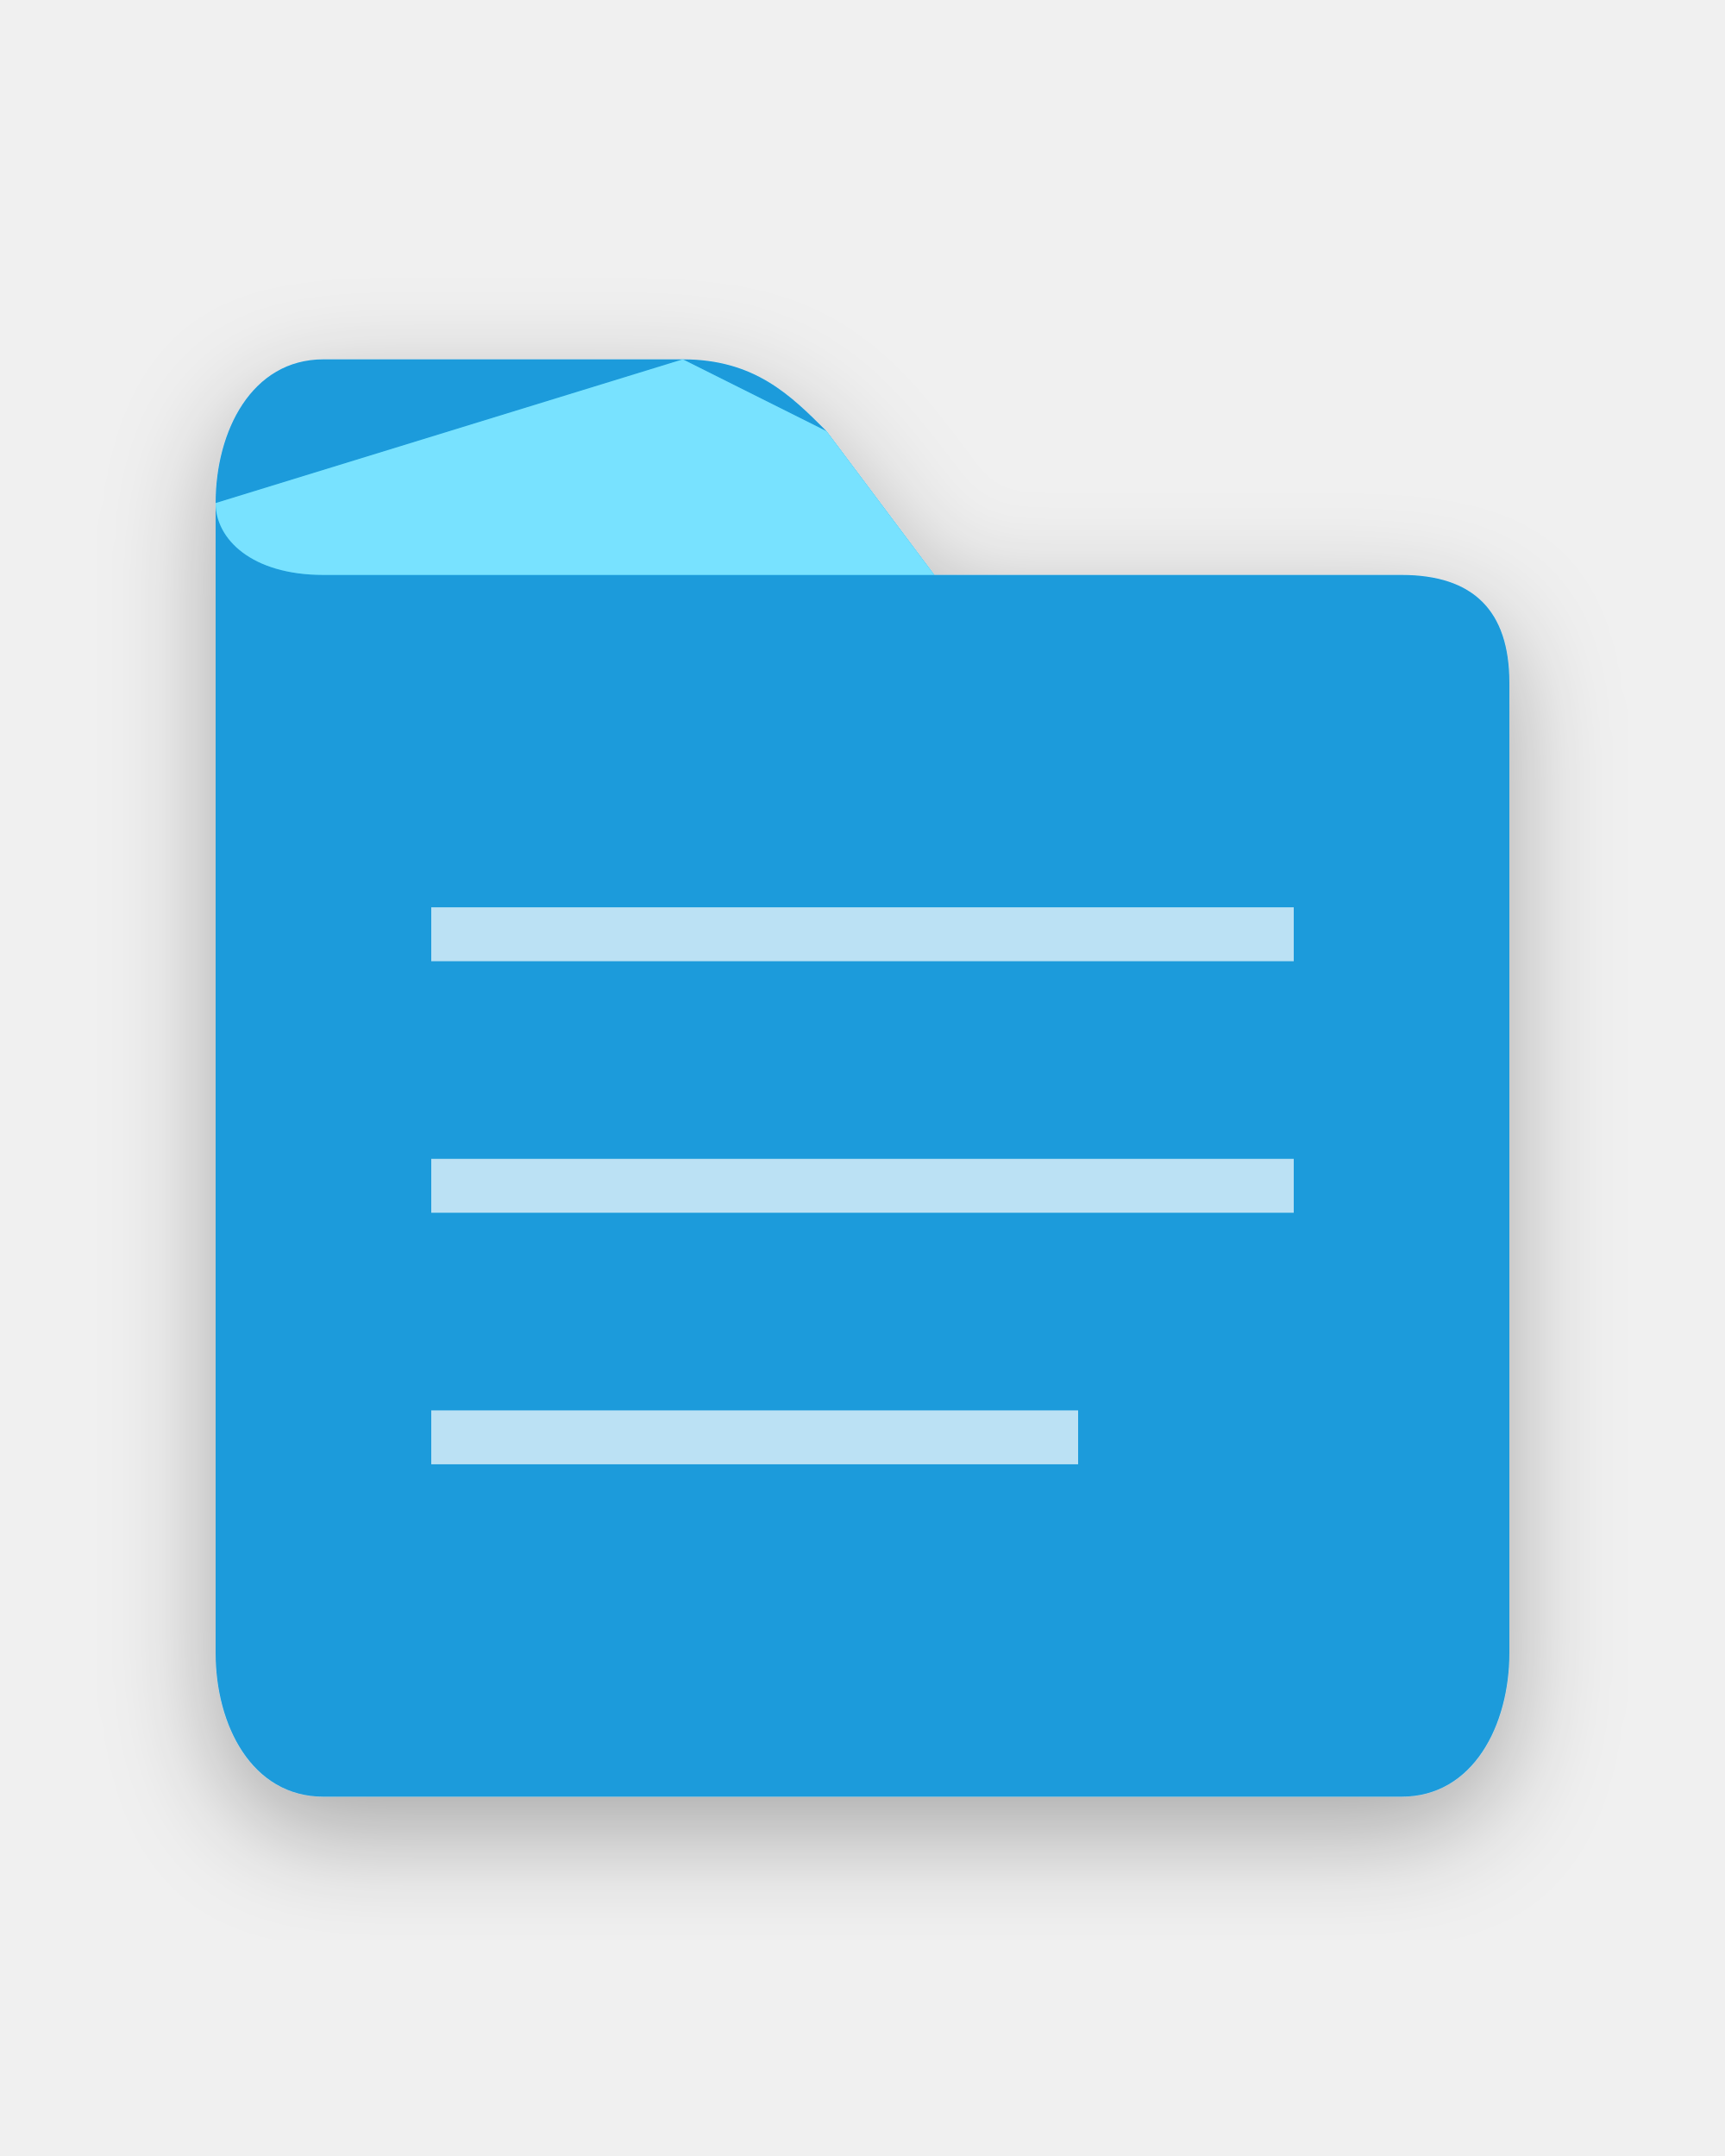
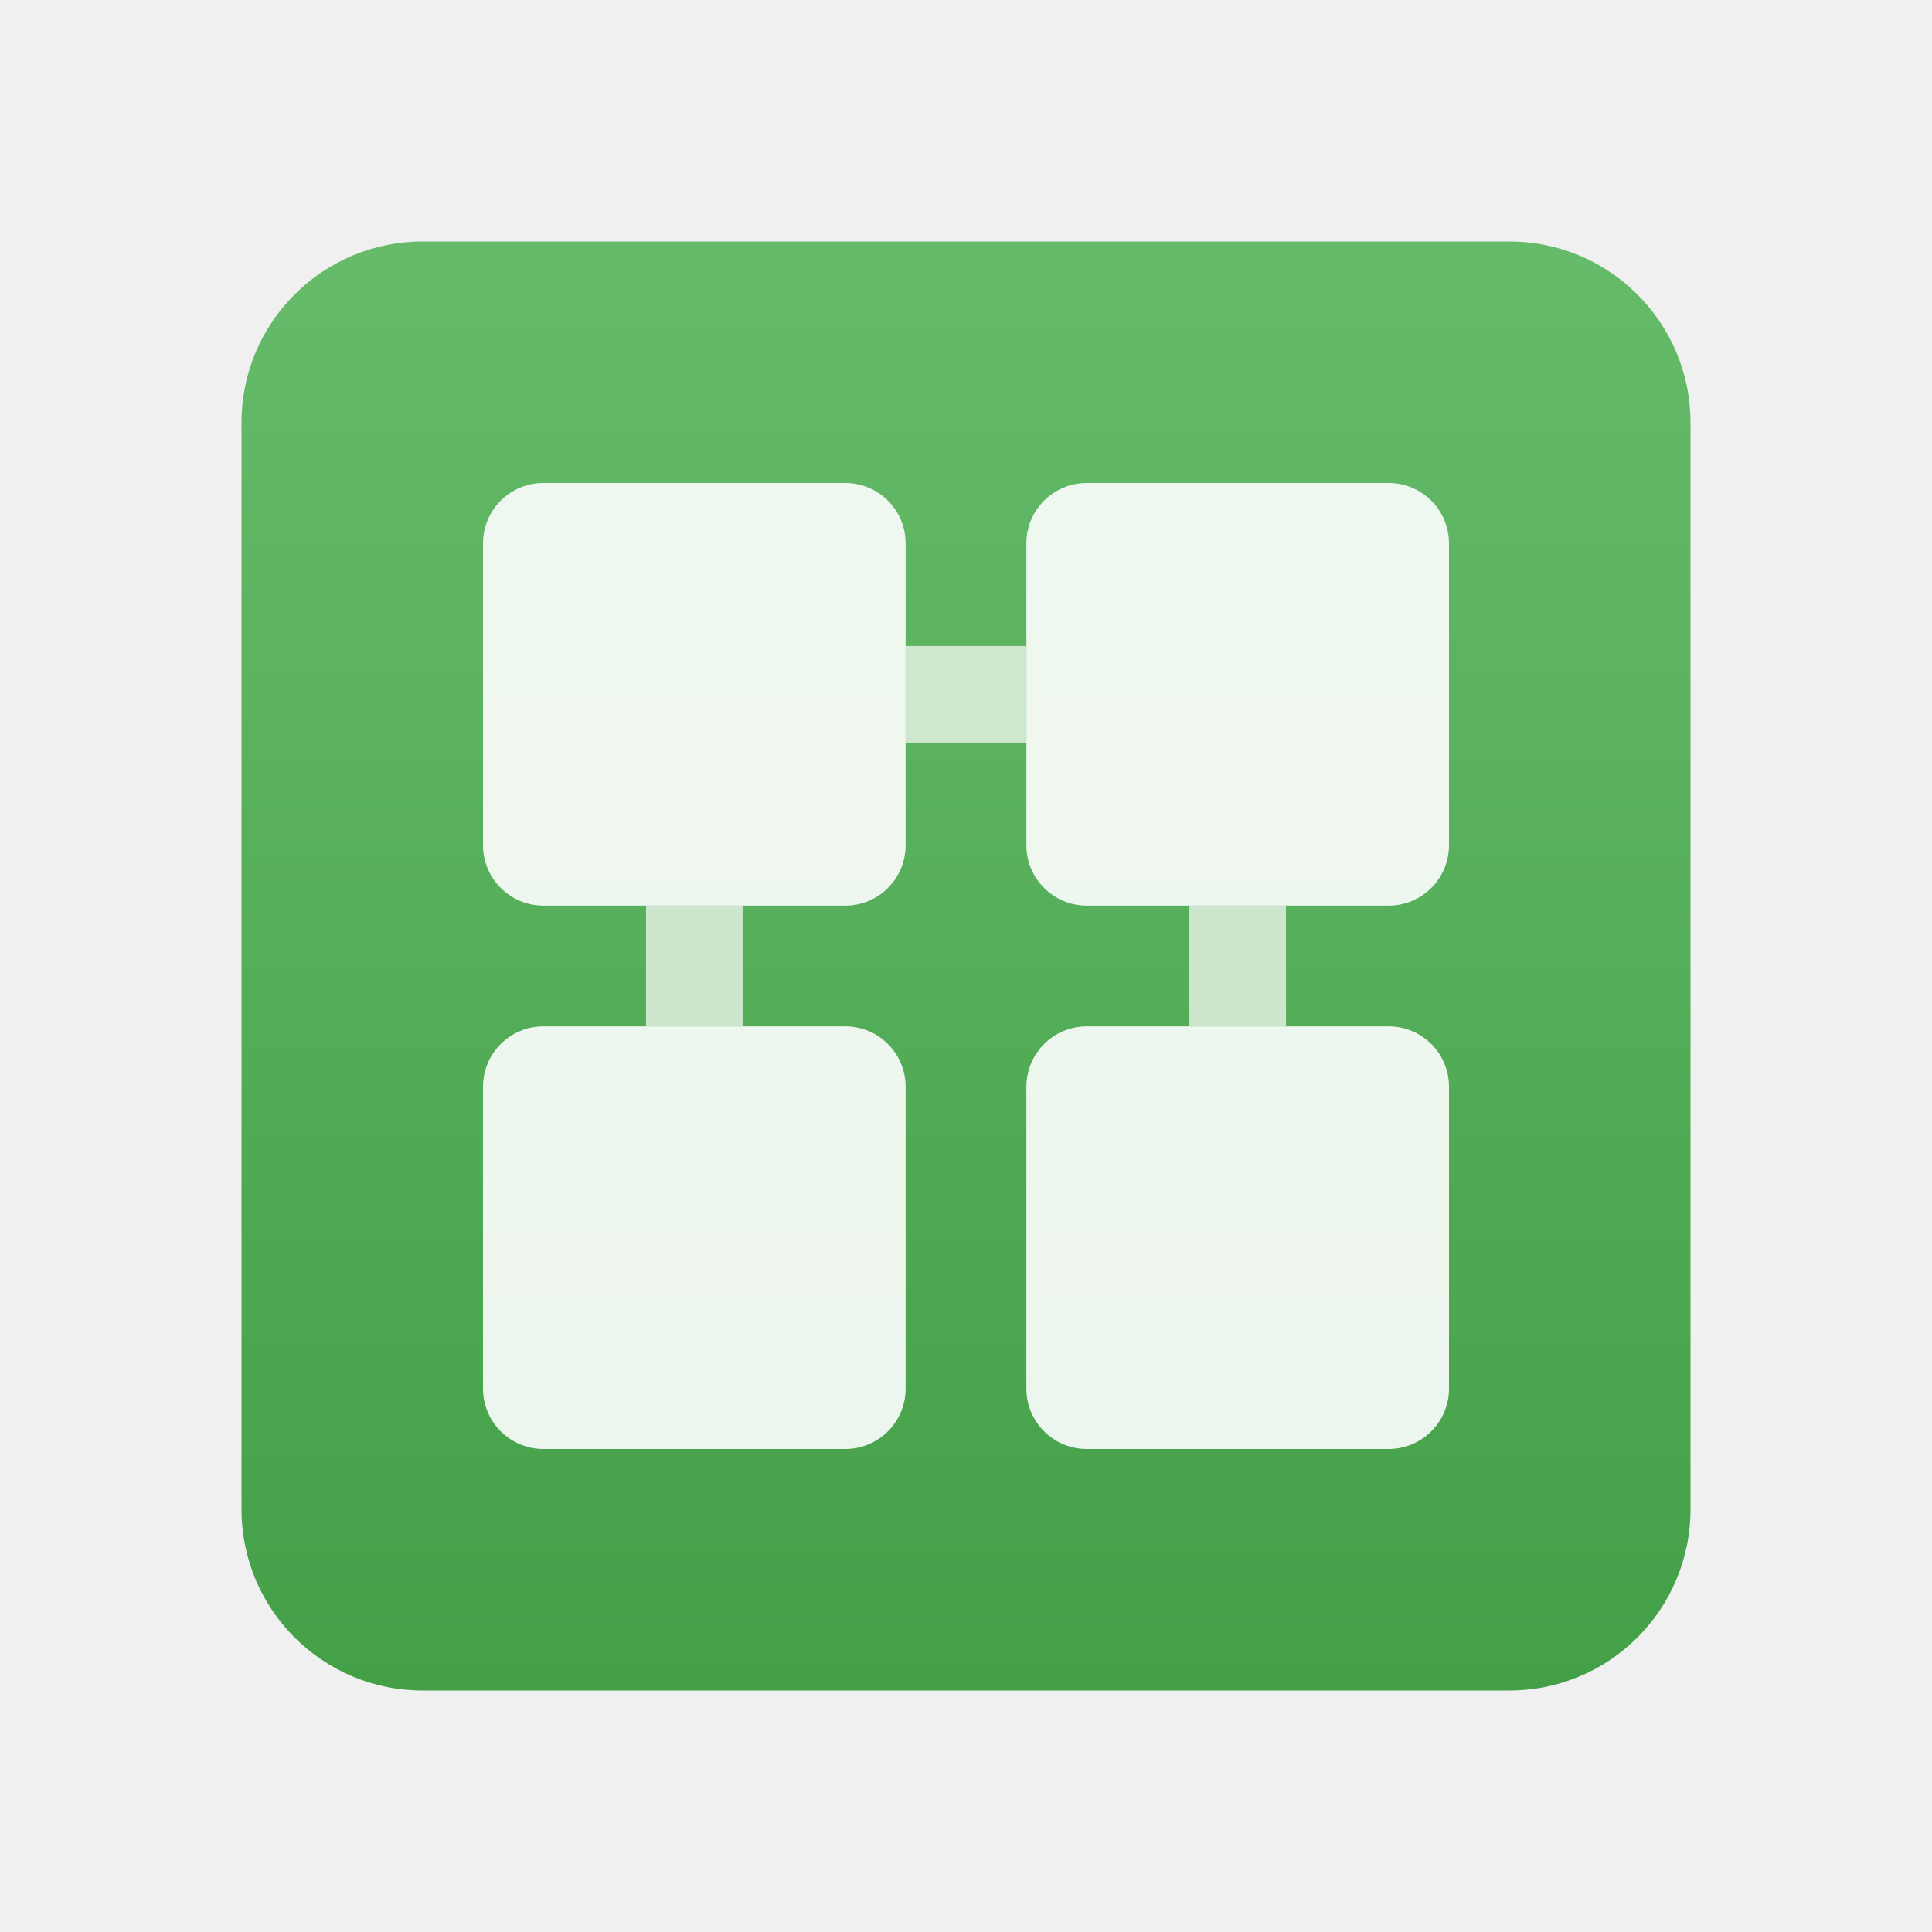
- <svg xmlns="http://www.w3.org/2000/svg" viewBox="0 0 48 60" width="48" height="60">
+ <svg xmlns="http://www.w3.org/2000/svg" viewBox="0 0 16 16">
  <defs>
-     <filter id="shadow">
-       <feGaussianBlur in="SourceAlpha" stdDeviation="1.5" />
-       <feOffset dx="0" dy="1" />
-       <feComponentTransfer>
-         <feFuncA type="linear" slope="0.3" />
-       </feComponentTransfer>
-       <feMerge>
-         <feMergeNode />
-         <feMergeNode in="SourceGraphic" />
-       </feMerge>
-     </filter>
+     <linearGradient id="sch" x1="0%" y1="0%" x2="0%" y2="100%">
+       <stop offset="0%" style="stop-color:#66BB6A" />
+       <stop offset="100%" style="stop-color:#43A047" />
+     </linearGradient>
  </defs>
-   <g filter="url(#shadow)">
-     <path d="M 6 16 L 6 46 C 6 48 7 50 9 50 L 39 50 C 41 50 42 48 42 46 L 42 19 C 42 17 41 16 39 16 L 26 16 L 23 12 C 22 11 21 10 19 10 L 9 10 C 7 10 6 12 6 14 Z" fill="#1B9BDB" />
-     <path d="M 6 14 L 19 10 L 23 12 L 26 16 L 9 16 C 7 16 6 15 6 14 Z" fill="#3ED6FF" />
-     <path d="M 6 14 L 19 10 L 23 12 L 26 16 L 9 16 C 7 16 6 15 6 14 Z" fill="white" opacity="0.3" />
-     <line x1="12" y1="26" x2="36" y2="26" stroke="white" stroke-width="1.5" opacity="0.7" />
-     <line x1="12" y1="33" x2="36" y2="33" stroke="white" stroke-width="1.5" opacity="0.7" />
-     <line x1="12" y1="40" x2="30" y2="40" stroke="white" stroke-width="1.5" opacity="0.7" />
-   </g>
+   <rect x="2" y="2" width="12" height="12" rx="1.5" fill="url(#sch)" />
+   <rect x="4" y="4" width="3.5" height="3.5" rx="0.5" fill="white" opacity="0.9" />
+   <rect x="8.5" y="4" width="3.5" height="3.5" rx="0.5" fill="white" opacity="0.9" />
+   <rect x="4" y="8.5" width="3.5" height="3.5" rx="0.5" fill="white" opacity="0.9" />
+   <rect x="8.5" y="8.5" width="3.5" height="3.5" rx="0.5" fill="white" opacity="0.9" />
+   <line x1="5.75" y1="7.5" x2="5.75" y2="8.5" stroke="white" stroke-width="0.8" opacity="0.7" />
+   <line x1="10.25" y1="7.5" x2="10.25" y2="8.5" stroke="white" stroke-width="0.8" opacity="0.7" />
+   <line x1="7.5" y1="5.75" x2="8.5" y2="5.75" stroke="white" stroke-width="0.8" opacity="0.7" />
</svg>
